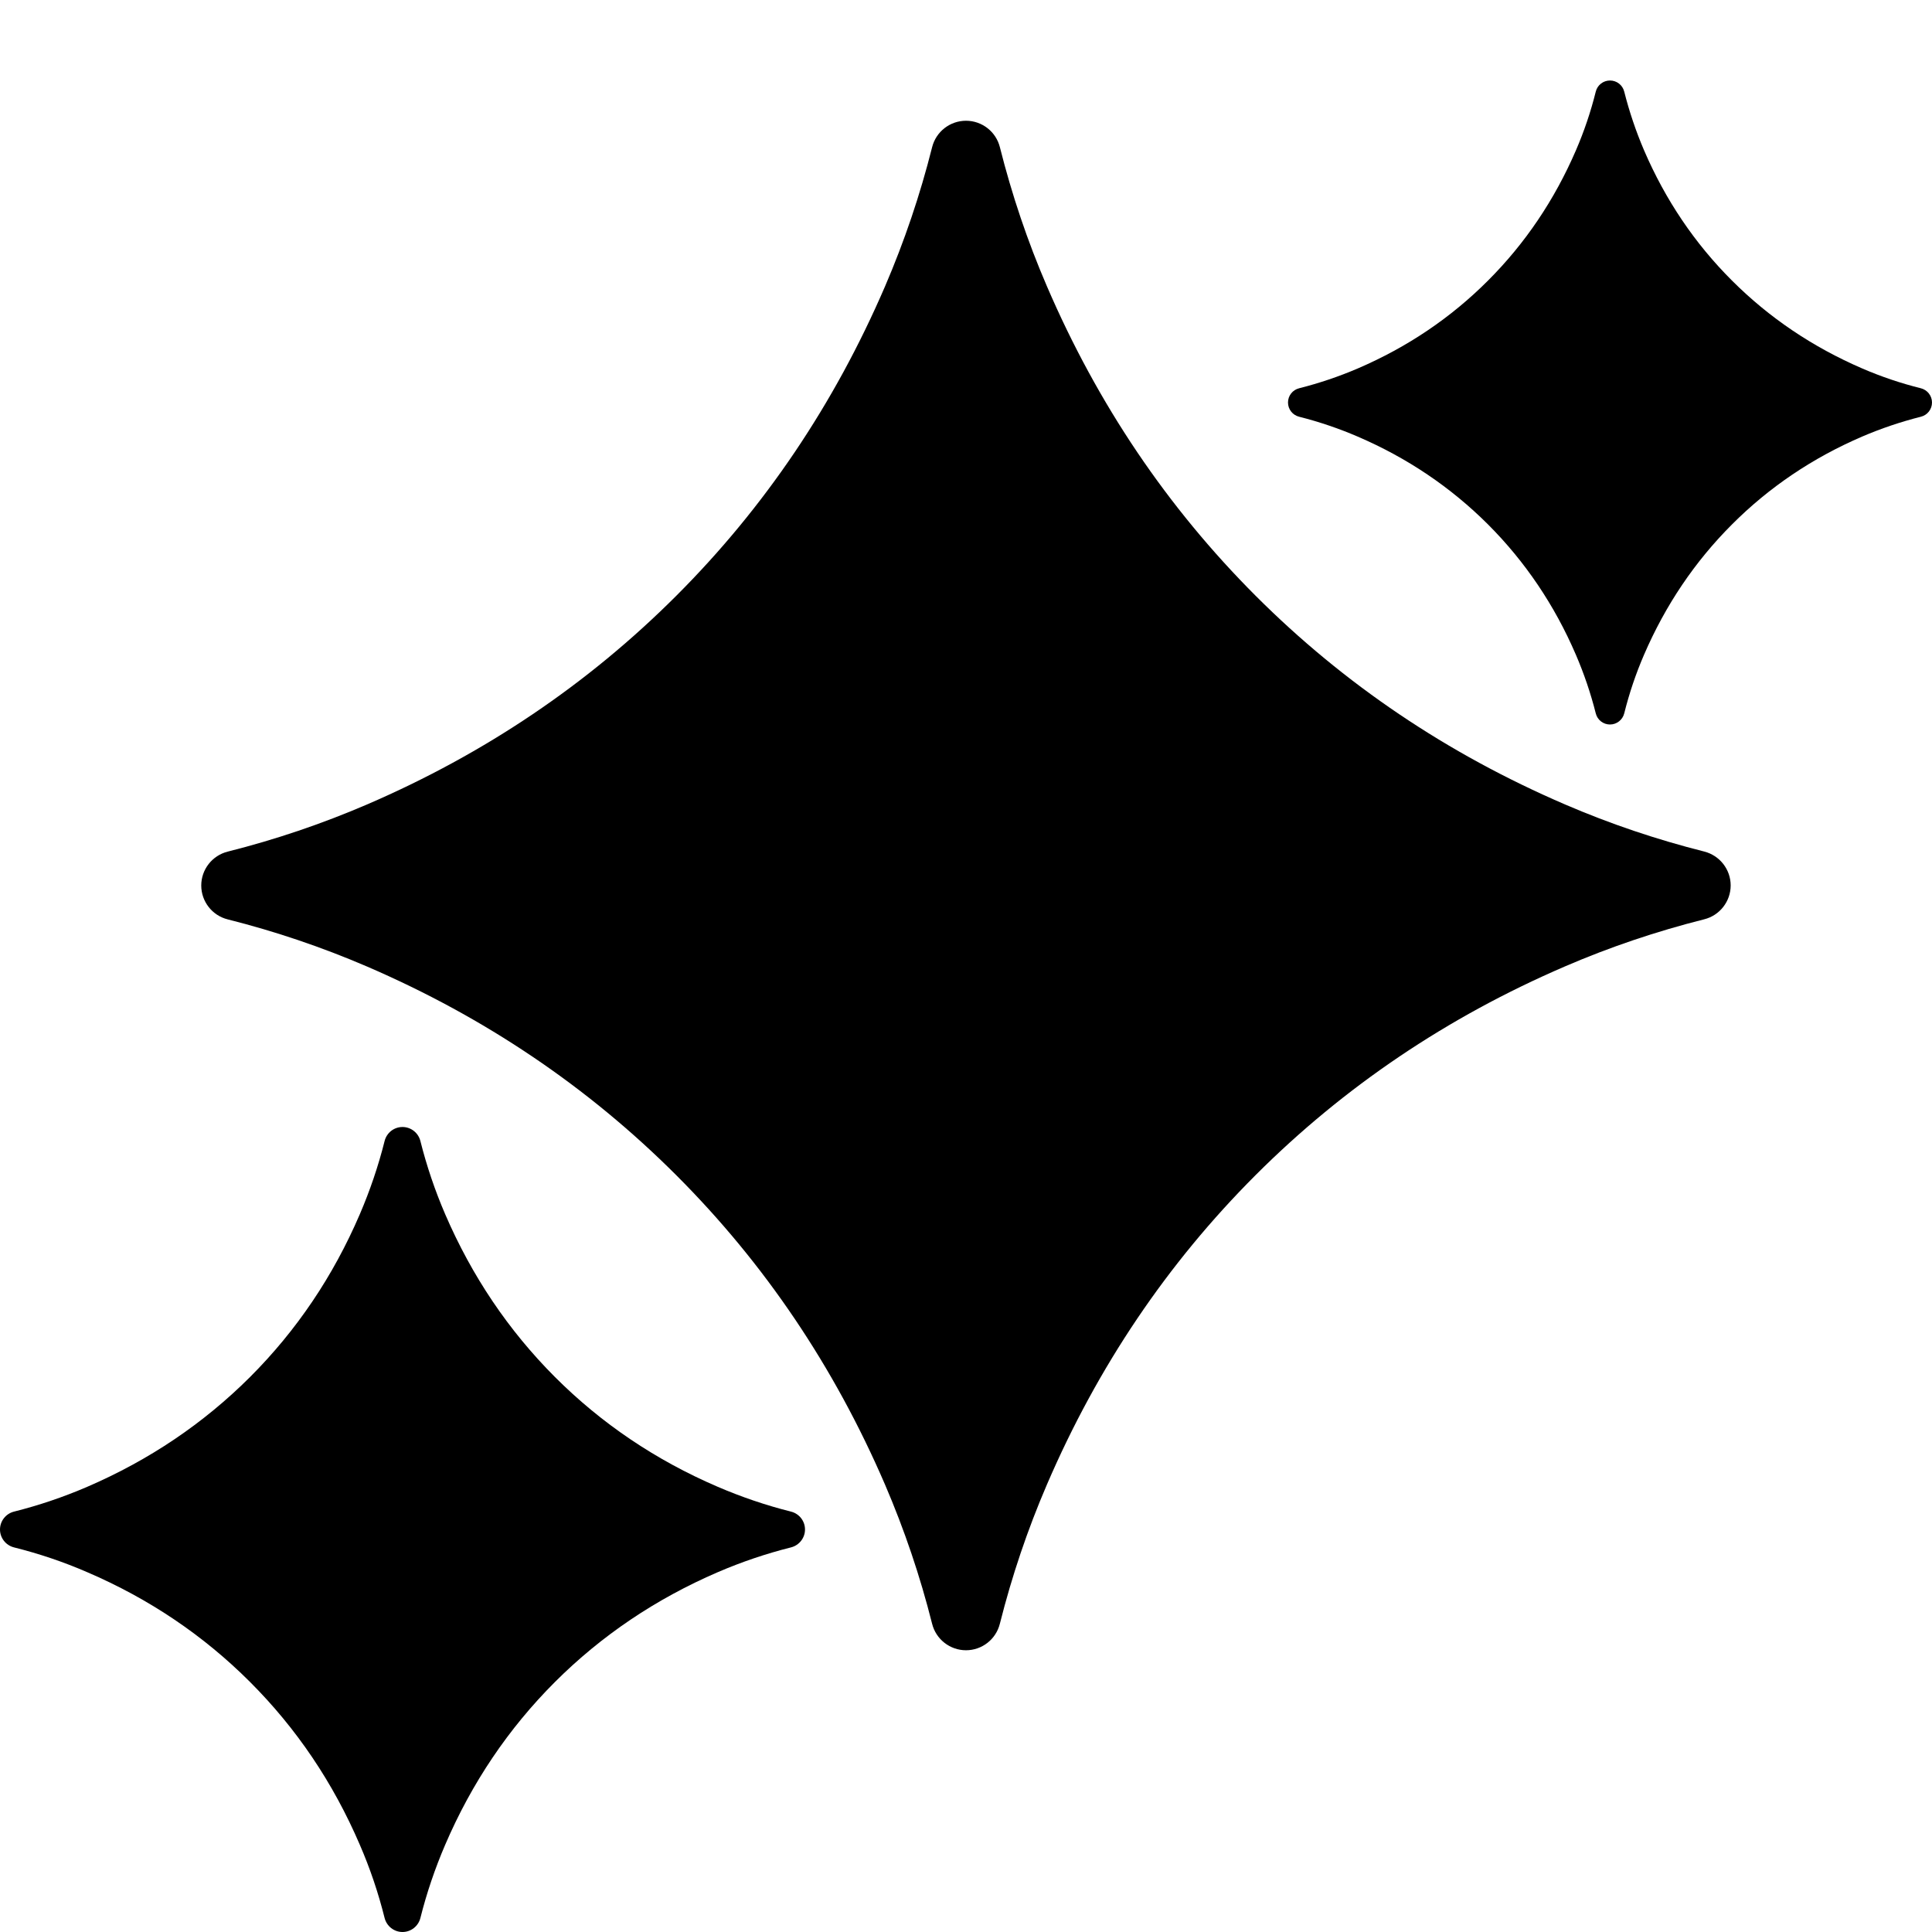
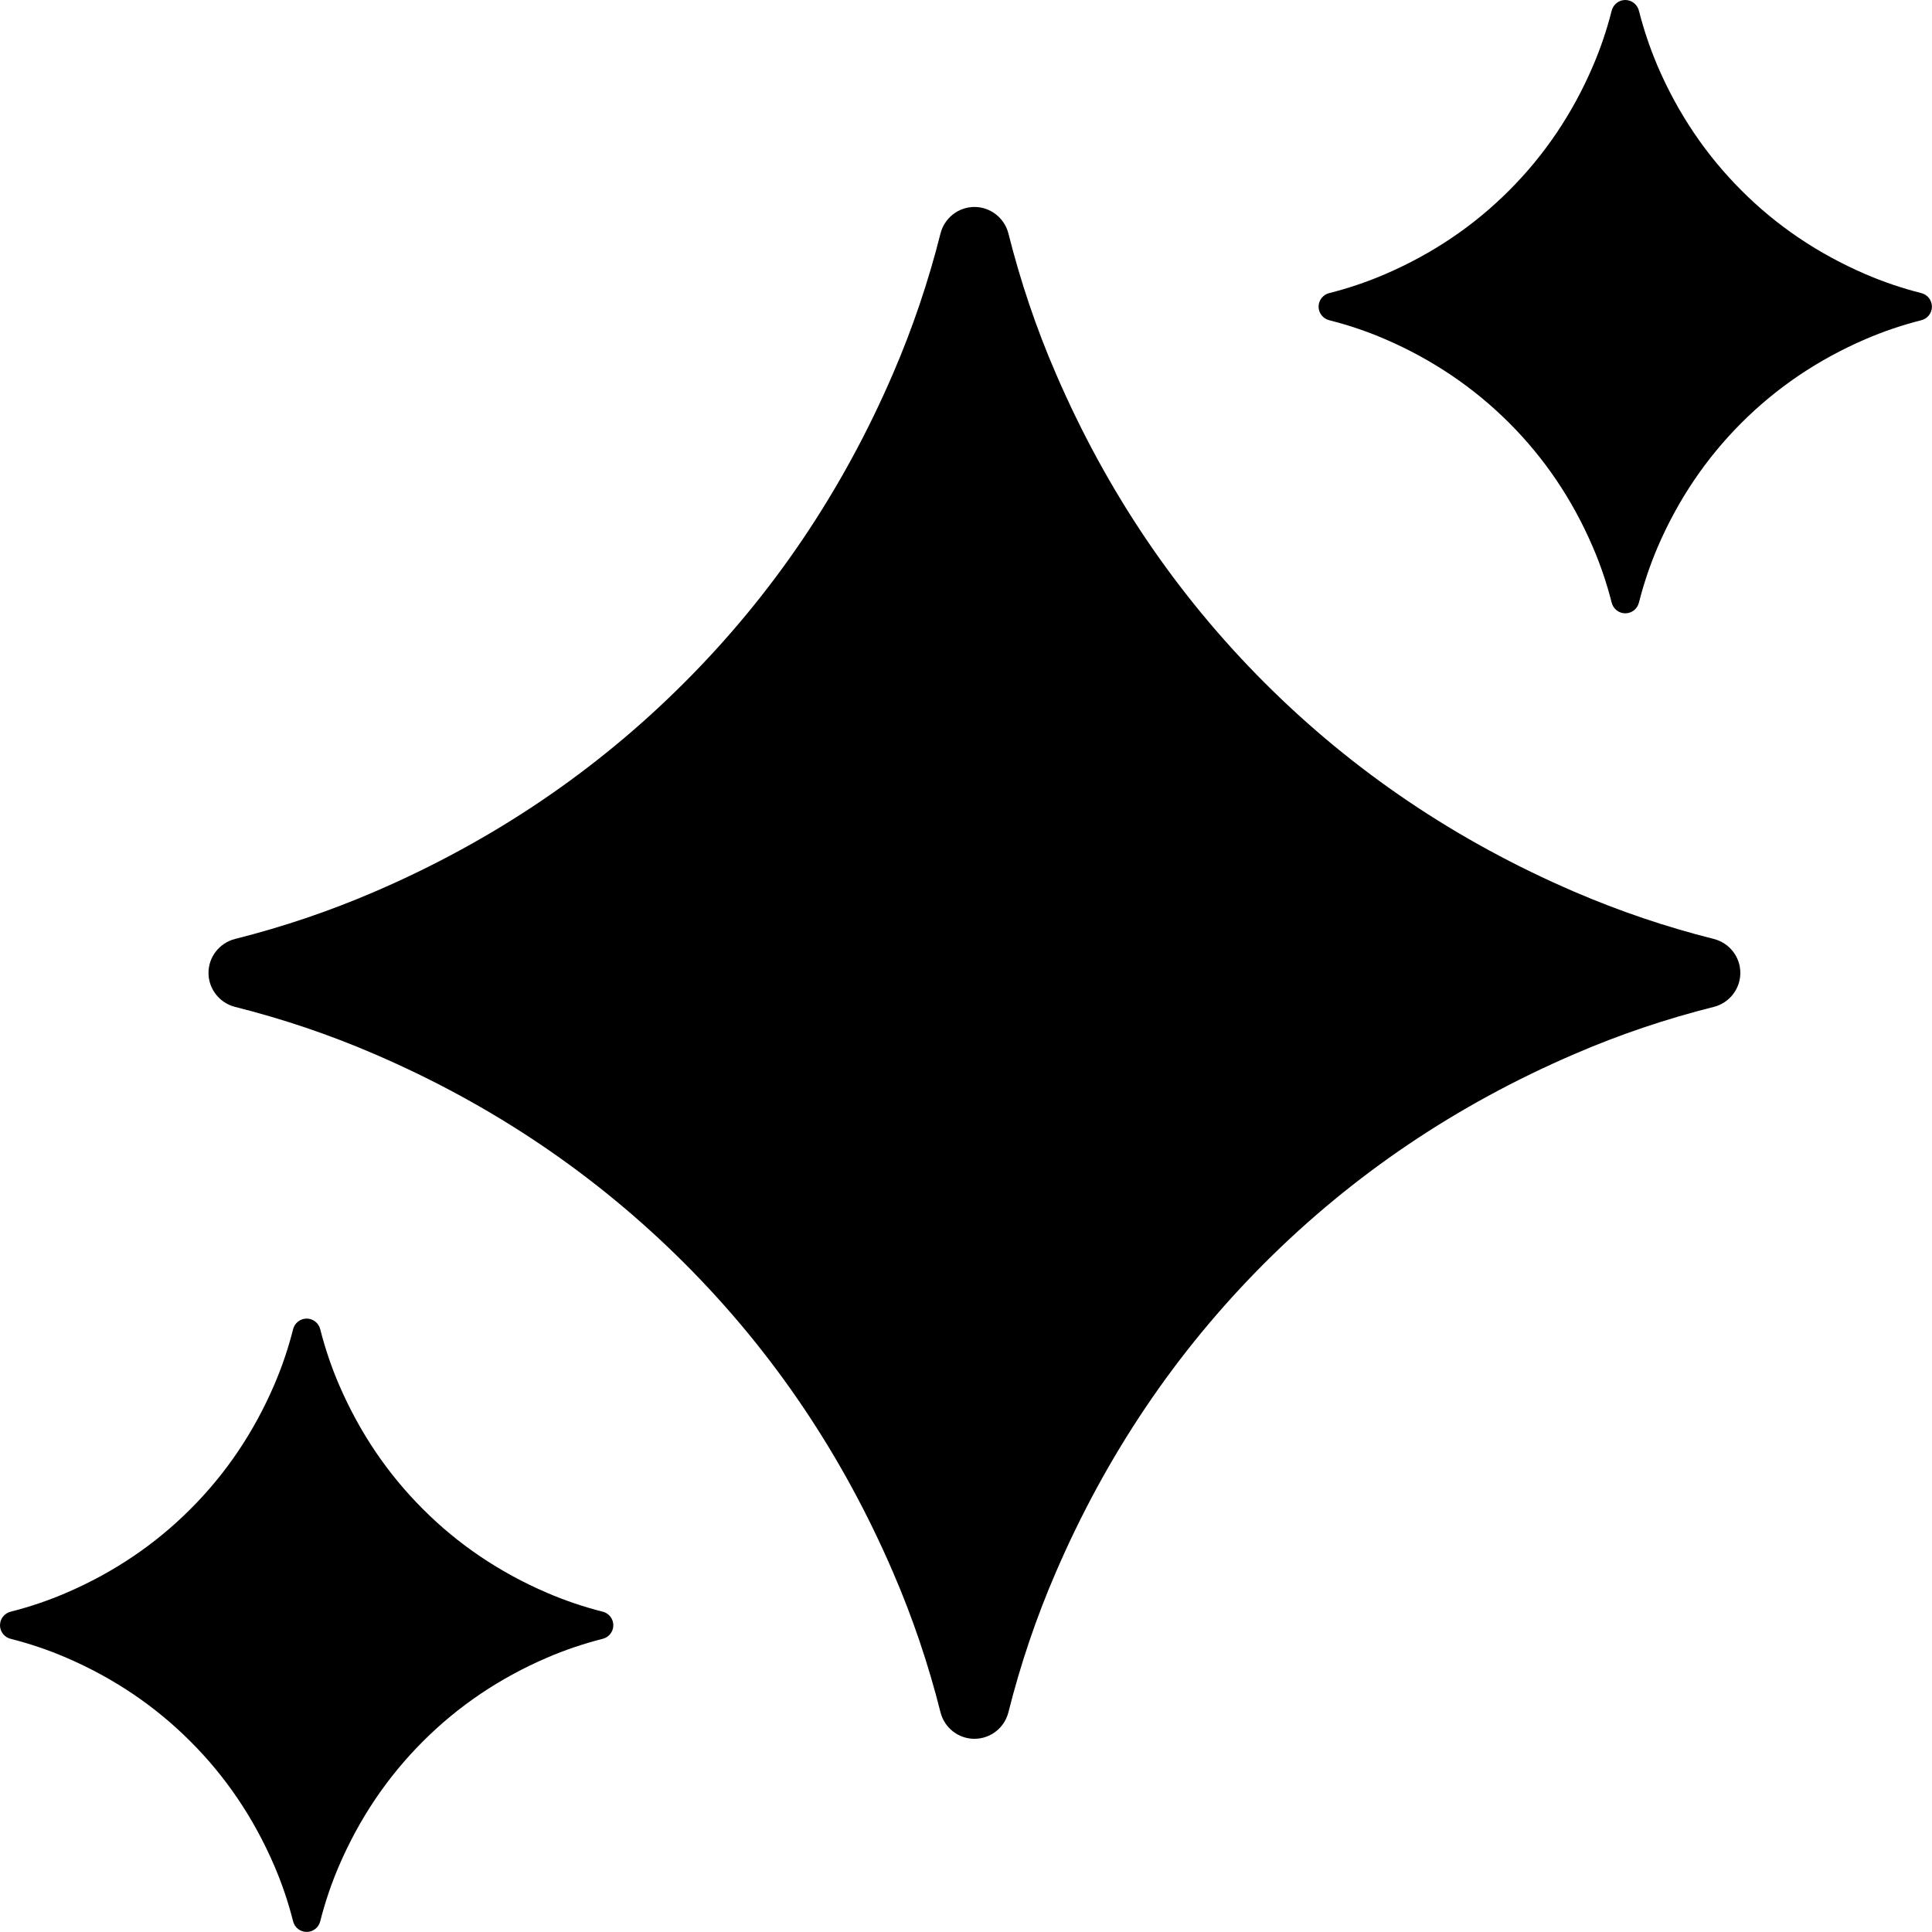
- <svg xmlns="http://www.w3.org/2000/svg" width="24" height="24" fill="none" version="1.1" viewBox="0 0 24 24" id="svg387">
-   <defs id="defs391" />
-   <path d="m 12,1.5 c 0.199,0 0.373,0.136 0.421,0.329 0.149,0.591 0.343,1.168 0.585,1.729 0.63,1.464 1.495,2.745 2.592,3.843 1.098,1.098 2.379,1.962 3.843,2.592 0.562,0.242 1.138,0.436 1.729,0.585 0.193,0.049 0.329,0.222 0.329,0.421 0,0.199 -0.136,0.373 -0.329,0.421 -0.591,0.149 -1.168,0.343 -1.729,0.585 -1.464,0.63 -2.745,1.495 -3.843,2.592 -1.098,1.098 -1.962,2.379 -2.592,3.843 -0.242,0.562 -0.436,1.138 -0.585,1.729 C 12.373,20.364 12.199,20.5 12,20.5 11.801,20.5 11.627,20.364 11.579,20.171 11.43,19.579 11.235,19.003 10.994,18.442 10.363,16.978 9.499,15.697 8.401,14.599 7.303,13.501 6.022,12.637 4.558,12.006 3.997,11.765 3.421,11.57 2.829,11.421 2.636,11.373 2.5,11.199 2.5,11 2.5,10.801 2.636,10.627 2.829,10.579 3.421,10.43 3.997,10.235 4.558,9.994 6.022,9.363 7.303,8.499 8.401,7.401 9.499,6.303 10.363,5.022 10.994,3.558 11.235,2.997 11.43,2.421 11.579,1.829 11.627,1.636 11.801,1.5 12,1.5 Z" fill="#000" id="path385" style="fill:#000000;fill-opacity:1;stroke-width:1.188" />
-   <path d="m 20,1 c 0.084,0 0.157,0.057 0.177,0.139 0.063,0.249 0.145,0.492 0.246,0.728 0.265,0.616 0.629,1.156 1.092,1.618 0.462,0.462 1.002,0.826 1.618,1.092 0.236,0.102 0.479,0.184 0.728,0.246 0.081,0.02 0.139,0.093 0.139,0.177 0,0.084 -0.057,0.157 -0.139,0.177 -0.249,0.063 -0.492,0.145 -0.728,0.246 -0.616,0.265 -1.156,0.629 -1.618,1.092 -0.462,0.462 -0.826,1.002 -1.092,1.618 -0.102,0.236 -0.184,0.479 -0.246,0.728 -0.02,0.081 -0.093,0.139 -0.177,0.139 -0.084,-1.2e-5 -0.157,-0.057 -0.177,-0.139 C 19.76,8.612 19.678,8.37 19.576,8.133 19.311,7.517 18.947,6.978 18.485,6.515 18.022,6.053 17.483,5.689 16.867,5.424 16.63,5.322 16.388,5.24 16.139,5.177 16.057,5.157 16,5.084 16,5 c 1.1e-5,-0.084 0.057,-0.157 0.139,-0.177 0.249,-0.063 0.492,-0.145 0.728,-0.246 0.616,-0.265 1.156,-0.629 1.618,-1.092 0.462,-0.462 0.826,-1.002 1.092,-1.618 0.102,-0.236 0.184,-0.479 0.246,-0.728 C 19.843,1.057 19.916,1 20,1 Z" fill="#000" id="path385-9" style="fill:#000000;fill-opacity:1;stroke-width:1.6" />
-   <path d="m 5,14 c 0.105,0 0.196,0.072 0.222,0.173 0.078,0.311 0.181,0.615 0.308,0.91 0.332,0.77 0.787,1.445 1.364,2.023 0.578,0.578 1.252,1.033 2.023,1.364 0.296,0.127 0.599,0.23 0.91,0.308 0.102,0.026 0.173,0.117 0.173,0.222 0,0.105 -0.072,0.196 -0.173,0.222 -0.311,0.078 -0.615,0.181 -0.91,0.308 -0.77,0.332 -1.445,0.787 -2.023,1.364 -0.578,0.578 -1.033,1.252 -1.364,2.023 -0.127,0.296 -0.23,0.599 -0.308,0.91 C 5.196,23.928 5.105,24 5,24 4.895,24 4.804,23.928 4.778,23.827 4.7,23.515 4.598,23.212 4.47,22.917 4.139,22.146 3.684,21.472 3.106,20.894 2.528,20.316 1.854,19.861 1.083,19.53 0.788,19.402 0.485,19.3 0.173,19.222 0.072,19.196 1e-7,19.105 1e-7,19 c 1.14e-5,-0.105 0.072,-0.196 0.173,-0.222 0.311,-0.078 0.615,-0.181 0.91,-0.308 0.77,-0.332 1.445,-0.787 2.023,-1.364 0.578,-0.578 1.033,-1.252 1.364,-2.023 0.127,-0.296 0.23,-0.599 0.308,-0.91 0.026,-0.102 0.117,-0.173 0.222,-0.173 z" fill="#000" id="path385-9-5" style="fill:#000000;fill-opacity:1;stroke-width:1.176" />
+ <svg xmlns="http://www.w3.org/2000/svg" viewBox="0 0 24 24" fill="none">
+   <path d="M12.105 2.571C12.304 2.571 12.478 2.708 12.527 2.901C12.676 3.493 12.87 4.071 13.113 4.633C13.744 6.099 14.61 7.382 15.709 8.481C16.809 9.581 18.092 10.447 19.558 11.078C20.12 11.32 20.697 11.515 21.289 11.664C21.483 11.713 21.619 11.886 21.619 12.086C21.619 12.285 21.483 12.459 21.289 12.508C20.697 12.657 20.119 12.851 19.558 13.094C18.091 13.725 16.808 14.591 15.709 15.69C14.61 16.79 13.744 18.073 13.113 19.539C12.87 20.101 12.676 20.678 12.527 21.27C12.478 21.464 12.304 21.6 12.105 21.6C11.905 21.6 11.732 21.464 11.683 21.27C11.534 20.678 11.339 20.1 11.097 19.539C10.466 18.073 9.6 16.789 8.5 15.69C7.4 14.591 6.118 13.725 4.652 13.094C4.089 12.851 3.512 12.657 2.92 12.508C2.727 12.459 2.59 12.285 2.59 12.086C2.59 11.886 2.727 11.713 2.92 11.664C3.512 11.515 4.09 11.32 4.652 11.078C6.118 10.447 7.401 9.581 8.5 8.481C9.6 7.382 10.466 6.099 11.097 4.633C11.339 4.07 11.534 3.494 11.683 2.901C11.732 2.708 11.905 2.571 12.105 2.571Z" fill="black" />
+   <path d="M20.19 0C20.27 0 20.339 0.055 20.359 0.132C20.419 0.369 20.497 0.6 20.593 0.825C20.846 1.412 21.193 1.926 21.633 2.366C22.073 2.807 22.587 3.153 23.174 3.406C23.399 3.503 23.63 3.581 23.867 3.641C23.945 3.66 23.999 3.73 23.999 3.81C23.999 3.889 23.945 3.959 23.867 3.978C23.63 4.038 23.399 4.116 23.174 4.213C22.587 4.466 22.073 4.813 21.633 5.253C21.193 5.693 20.846 6.207 20.593 6.794C20.497 7.019 20.419 7.25 20.359 7.487C20.339 7.564 20.27 7.619 20.19 7.619C20.11 7.619 20.041 7.564 20.021 7.487C19.961 7.25 19.883 7.019 19.786 6.794C19.534 6.207 19.187 5.693 18.747 5.253C18.306 4.813 17.793 4.466 17.206 4.213C16.981 4.116 16.75 4.038 16.512 3.978C16.435 3.959 16.38 3.889 16.38 3.81C16.38 3.73 16.435 3.66 16.512 3.641C16.75 3.581 16.981 3.503 17.206 3.406C17.793 3.153 18.307 2.807 18.747 2.366C19.187 1.926 19.534 1.412 19.786 0.825C19.883 0.6 19.961 0.369 20.021 0.132C20.041 0.055 20.11 1.01905e-05 20.19 0Z" fill="black" />
+   <path d="M3.81 16.38C3.889 16.38 3.959 16.435 3.978 16.512C4.038 16.749 4.116 16.98 4.213 17.205C4.466 17.792 4.813 18.306 5.253 18.746C5.693 19.187 6.207 19.533 6.794 19.786C7.019 19.883 7.25 19.961 7.487 20.021C7.565 20.04 7.619 20.11 7.619 20.19C7.619 20.269 7.564 20.339 7.487 20.358C7.25 20.418 7.019 20.496 6.794 20.593C6.207 20.846 5.693 21.192 5.253 21.633C4.813 22.073 4.466 22.587 4.213 23.174C4.116 23.399 4.038 23.63 3.978 23.867C3.959 23.945 3.889 23.999 3.81 23.999C3.73 23.999 3.66 23.945 3.641 23.867C3.581 23.63 3.503 23.399 3.406 23.174C3.153 22.587 2.807 22.073 2.366 21.633C1.926 21.192 1.412 20.846 0.825 20.593C0.6 20.496 0.369 20.418 0.132 20.358C0.055 20.339 0 20.269 0 20.19C1.04762e-05 20.11 0.055 20.04 0.132 20.021C0.369 19.961 0.6 19.883 0.825 19.786C1.412 19.533 1.926 19.187 2.366 18.746C2.807 18.306 3.153 17.792 3.406 17.205C3.503 16.98 3.581 16.749 3.641 16.512C3.66 16.435 3.73 16.38 3.81 16.38Z" fill="black" />
</svg>
